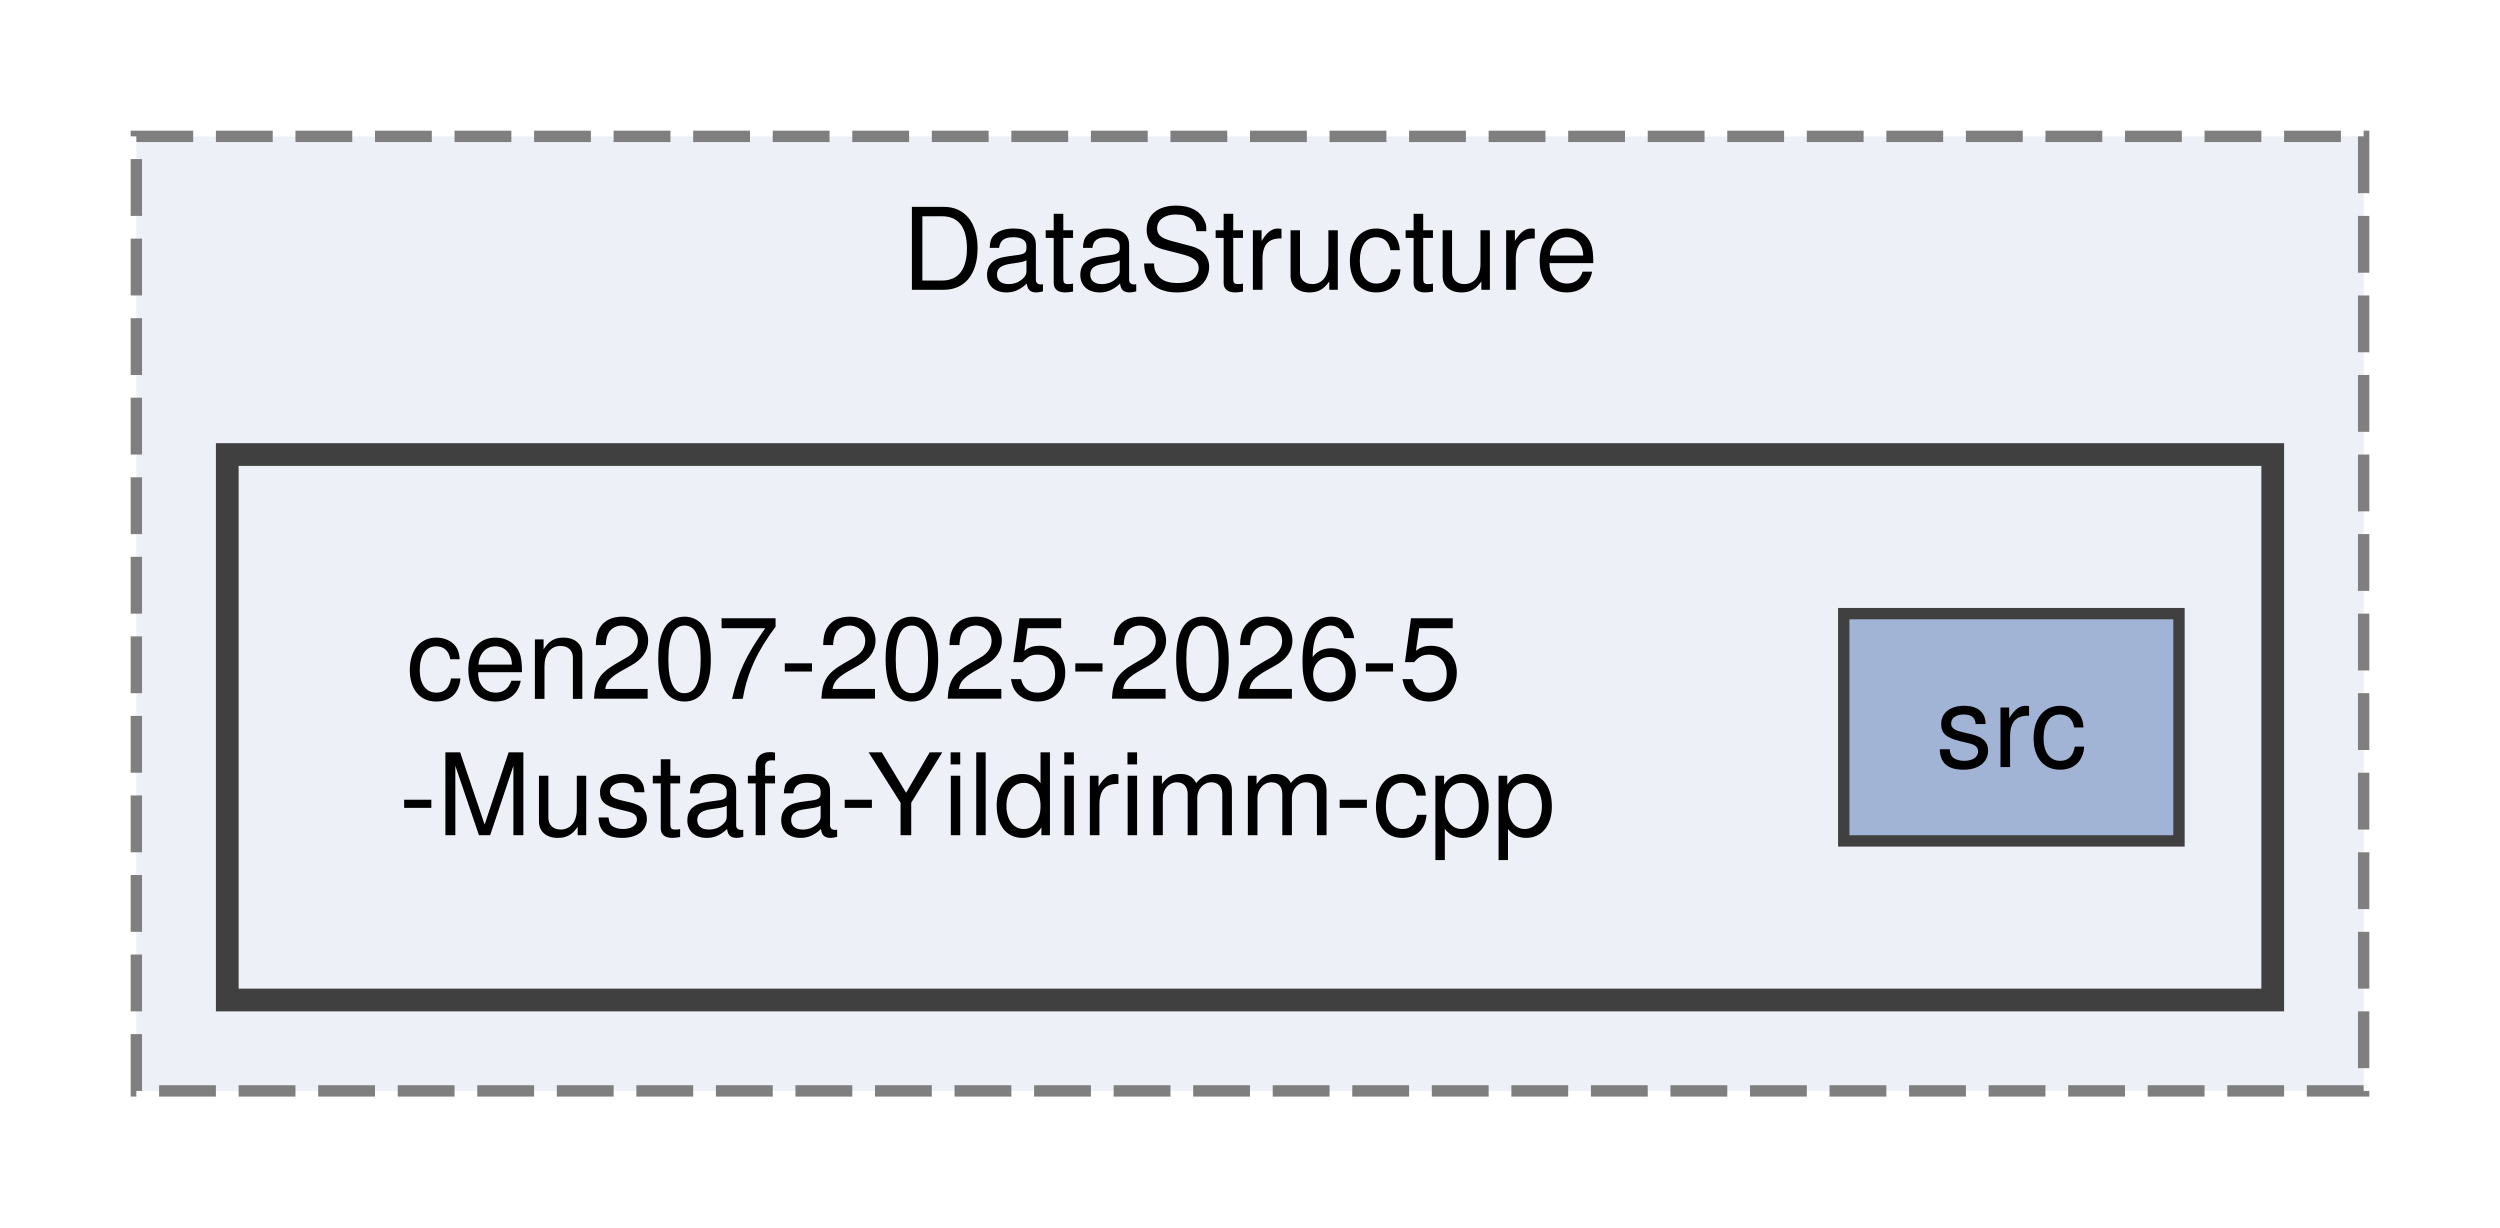
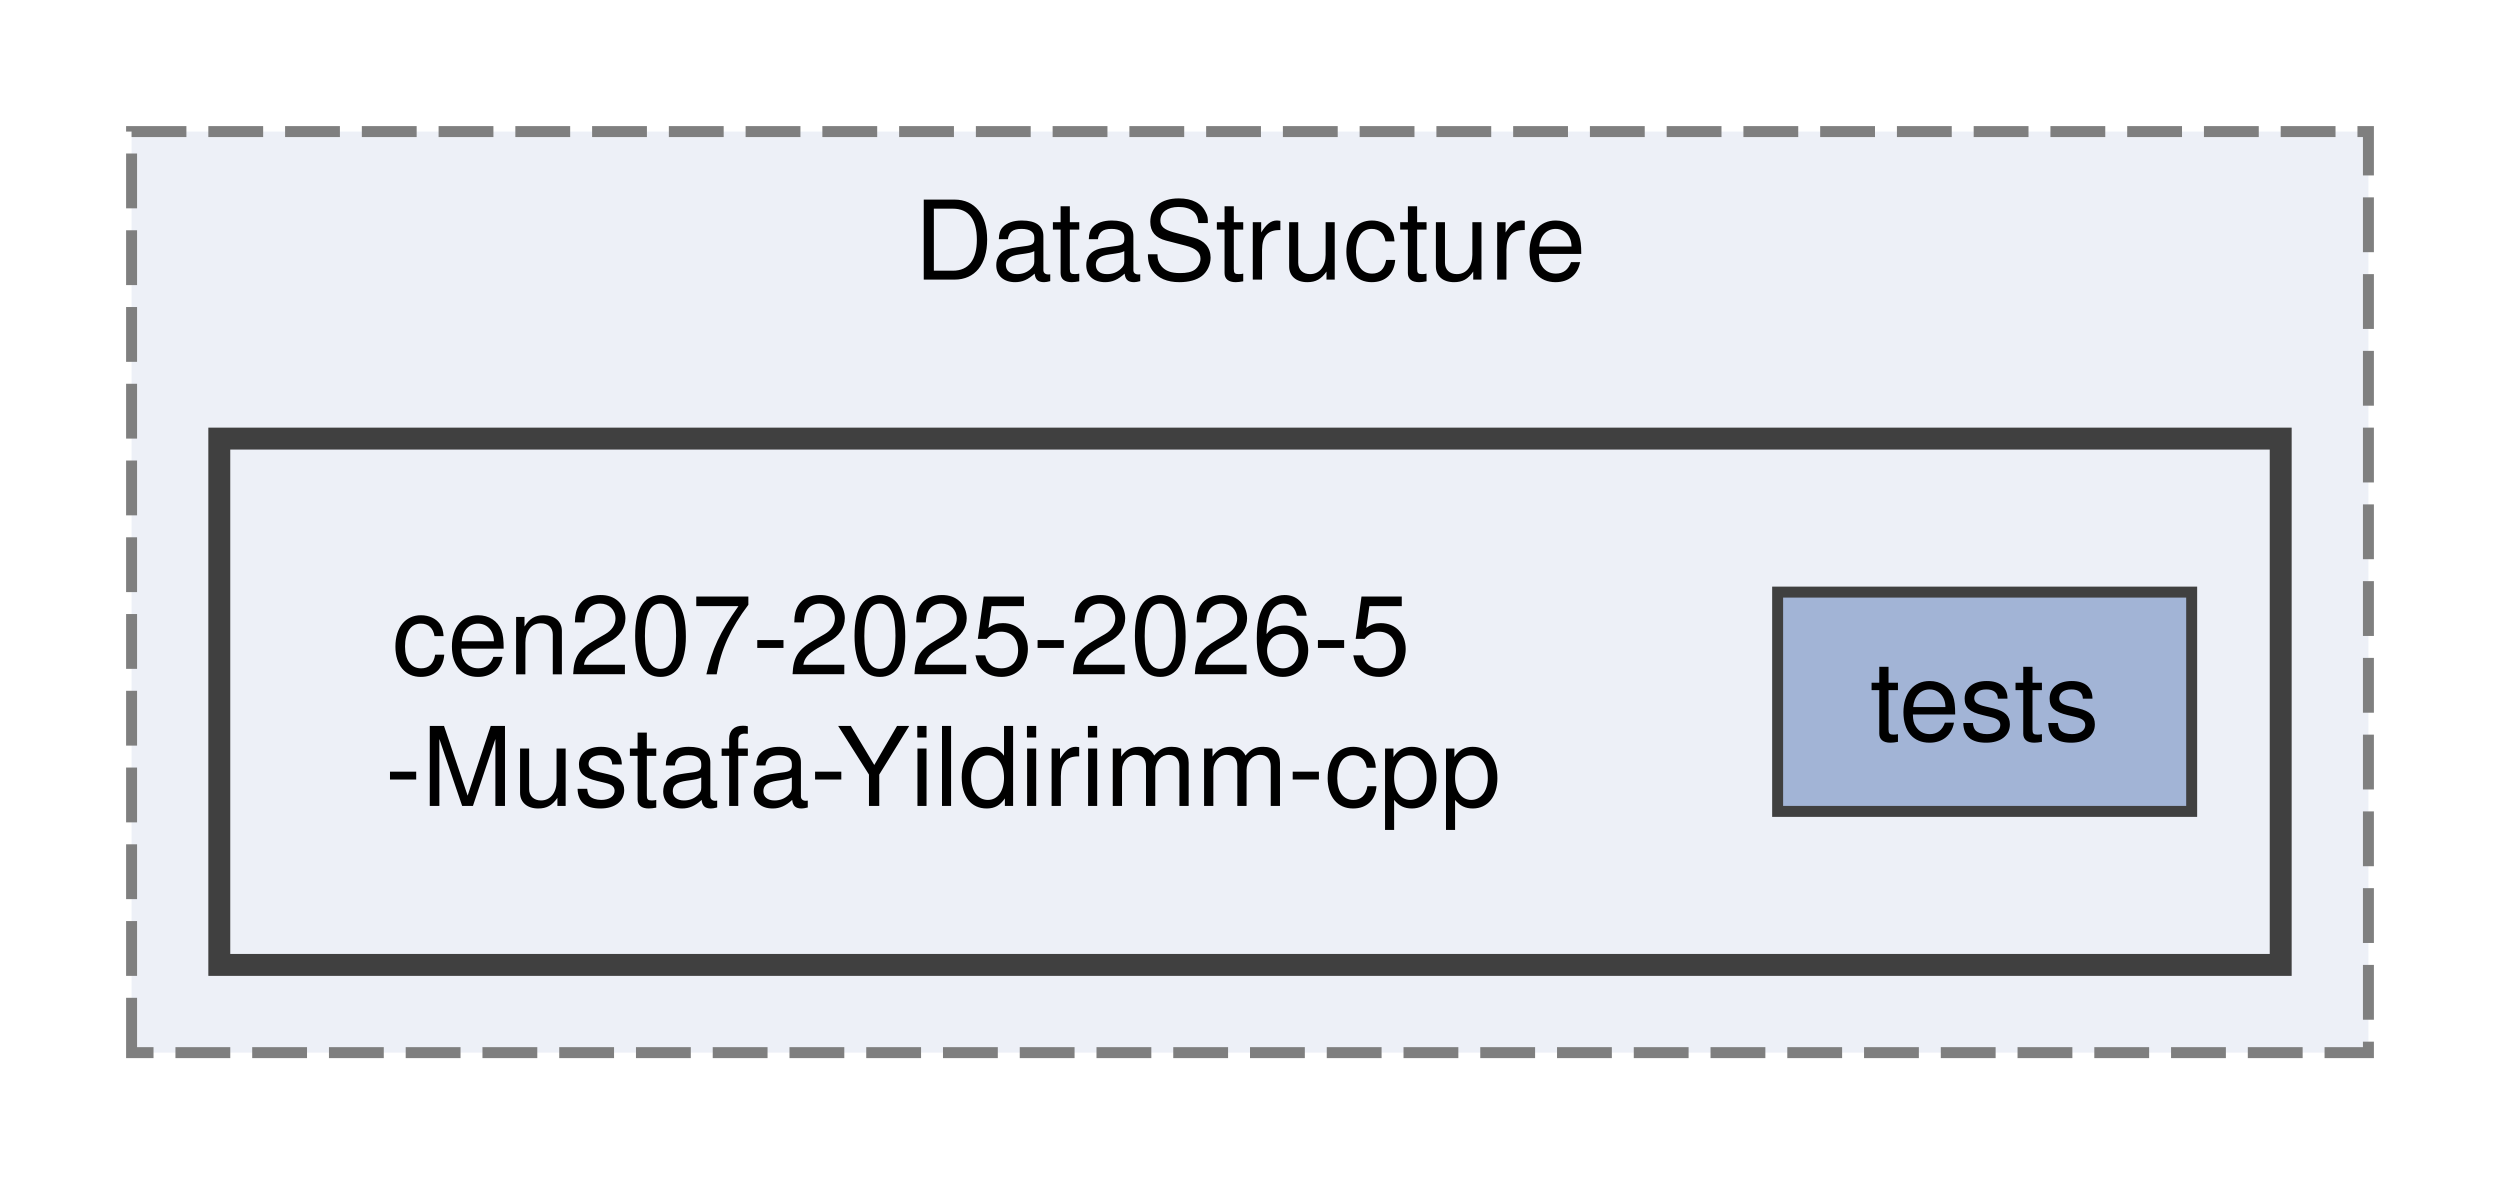
- <svg xmlns="http://www.w3.org/2000/svg" xmlns:xlink="http://www.w3.org/1999/xlink" width="220pt" height="108pt" viewBox="0.00 0.00 220.00 108.00">
+ <svg xmlns="http://www.w3.org/2000/svg" xmlns:xlink="http://www.w3.org/1999/xlink" width="228pt" height="108pt" viewBox="0.00 0.00 228.00 108.00">
  <g id="graph0" class="graph" transform="scale(1 1) rotate(0) translate(4 104)">
    <g id="clust1" class="cluster">
      <g id="a_clust1">
        <a xlink:href="dir_87f260dbaa04f06c7d57423ba5ebac9d.html" xlink:title="DataStructure">
-           <polygon fill="#edf0f7" stroke="#7f7f7f" stroke-dasharray="5,2" points="8,-8 8,-92 204,-92 204,-8 8,-8" />
-           <text xml:space="preserve" text-anchor="middle" x="106" y="-78.5" font-family="Helvetica,sans-Serif" font-size="10.00">DataStructure</text>
+           <polygon fill="#edf0f7" stroke="#7f7f7f" stroke-dasharray="5,2" points="8,-8 8,-92 212,-92 212,-8 8,-8" />
+           <text xml:space="preserve" text-anchor="middle" x="110" y="-78.5" font-family="Helvetica,sans-Serif" font-size="10.00">DataStructure</text>
        </a>
      </g>
    </g>
    <g id="clust2" class="cluster">
      <g id="a_clust2">
        <a xlink:href="dir_b00da2fab6b604b485869b7d5702ce53.html">
-           <polygon fill="#edf0f7" stroke="#404040" stroke-width="2" points="16,-16 16,-64 196,-64 196,-16 16,-16" />
+           <polygon fill="#edf0f7" stroke="#404040" stroke-width="2" points="16,-16 16,-64 204,-64 204,-16 16,-16" />
        </a>
      </g>
    </g>
    <g id="node1" class="node">
      <text xml:space="preserve" text-anchor="start" x="31.75" y="-42.5" font-family="Helvetica,sans-Serif" font-size="10.00">cen207-2025-2026-5</text>
      <text xml:space="preserve" text-anchor="middle" x="82" y="-30.5" font-family="Helvetica,sans-Serif" font-size="10.00">-Mustafa-Yildirimm-cpp</text>
    </g>
    <g id="node2" class="node">
      <g id="a_node2">
-         <a xlink:href="dir_235080e4fc6f8d1f814973dc40d3997a.html" xlink:title="src">
-           <polygon fill="#a2b4d6" stroke="#404040" points="187.75,-50 158.25,-50 158.25,-30 187.75,-30 187.75,-50" />
-           <text xml:space="preserve" text-anchor="middle" x="173" y="-36.5" font-family="Helvetica,sans-Serif" font-size="10.00">src</text>
+         <a xlink:href="dir_cc26b41774ab6fe68963150cb386f8ad.html" xlink:title="tests">
+           <polygon fill="#a2b4d6" stroke="#404040" points="195.88,-50 158.12,-50 158.12,-30 195.88,-30 195.88,-50" />
+           <text xml:space="preserve" text-anchor="middle" x="177" y="-36.5" font-family="Helvetica,sans-Serif" font-size="10.00">tests</text>
        </a>
      </g>
    </g>
  </g>
</svg>
